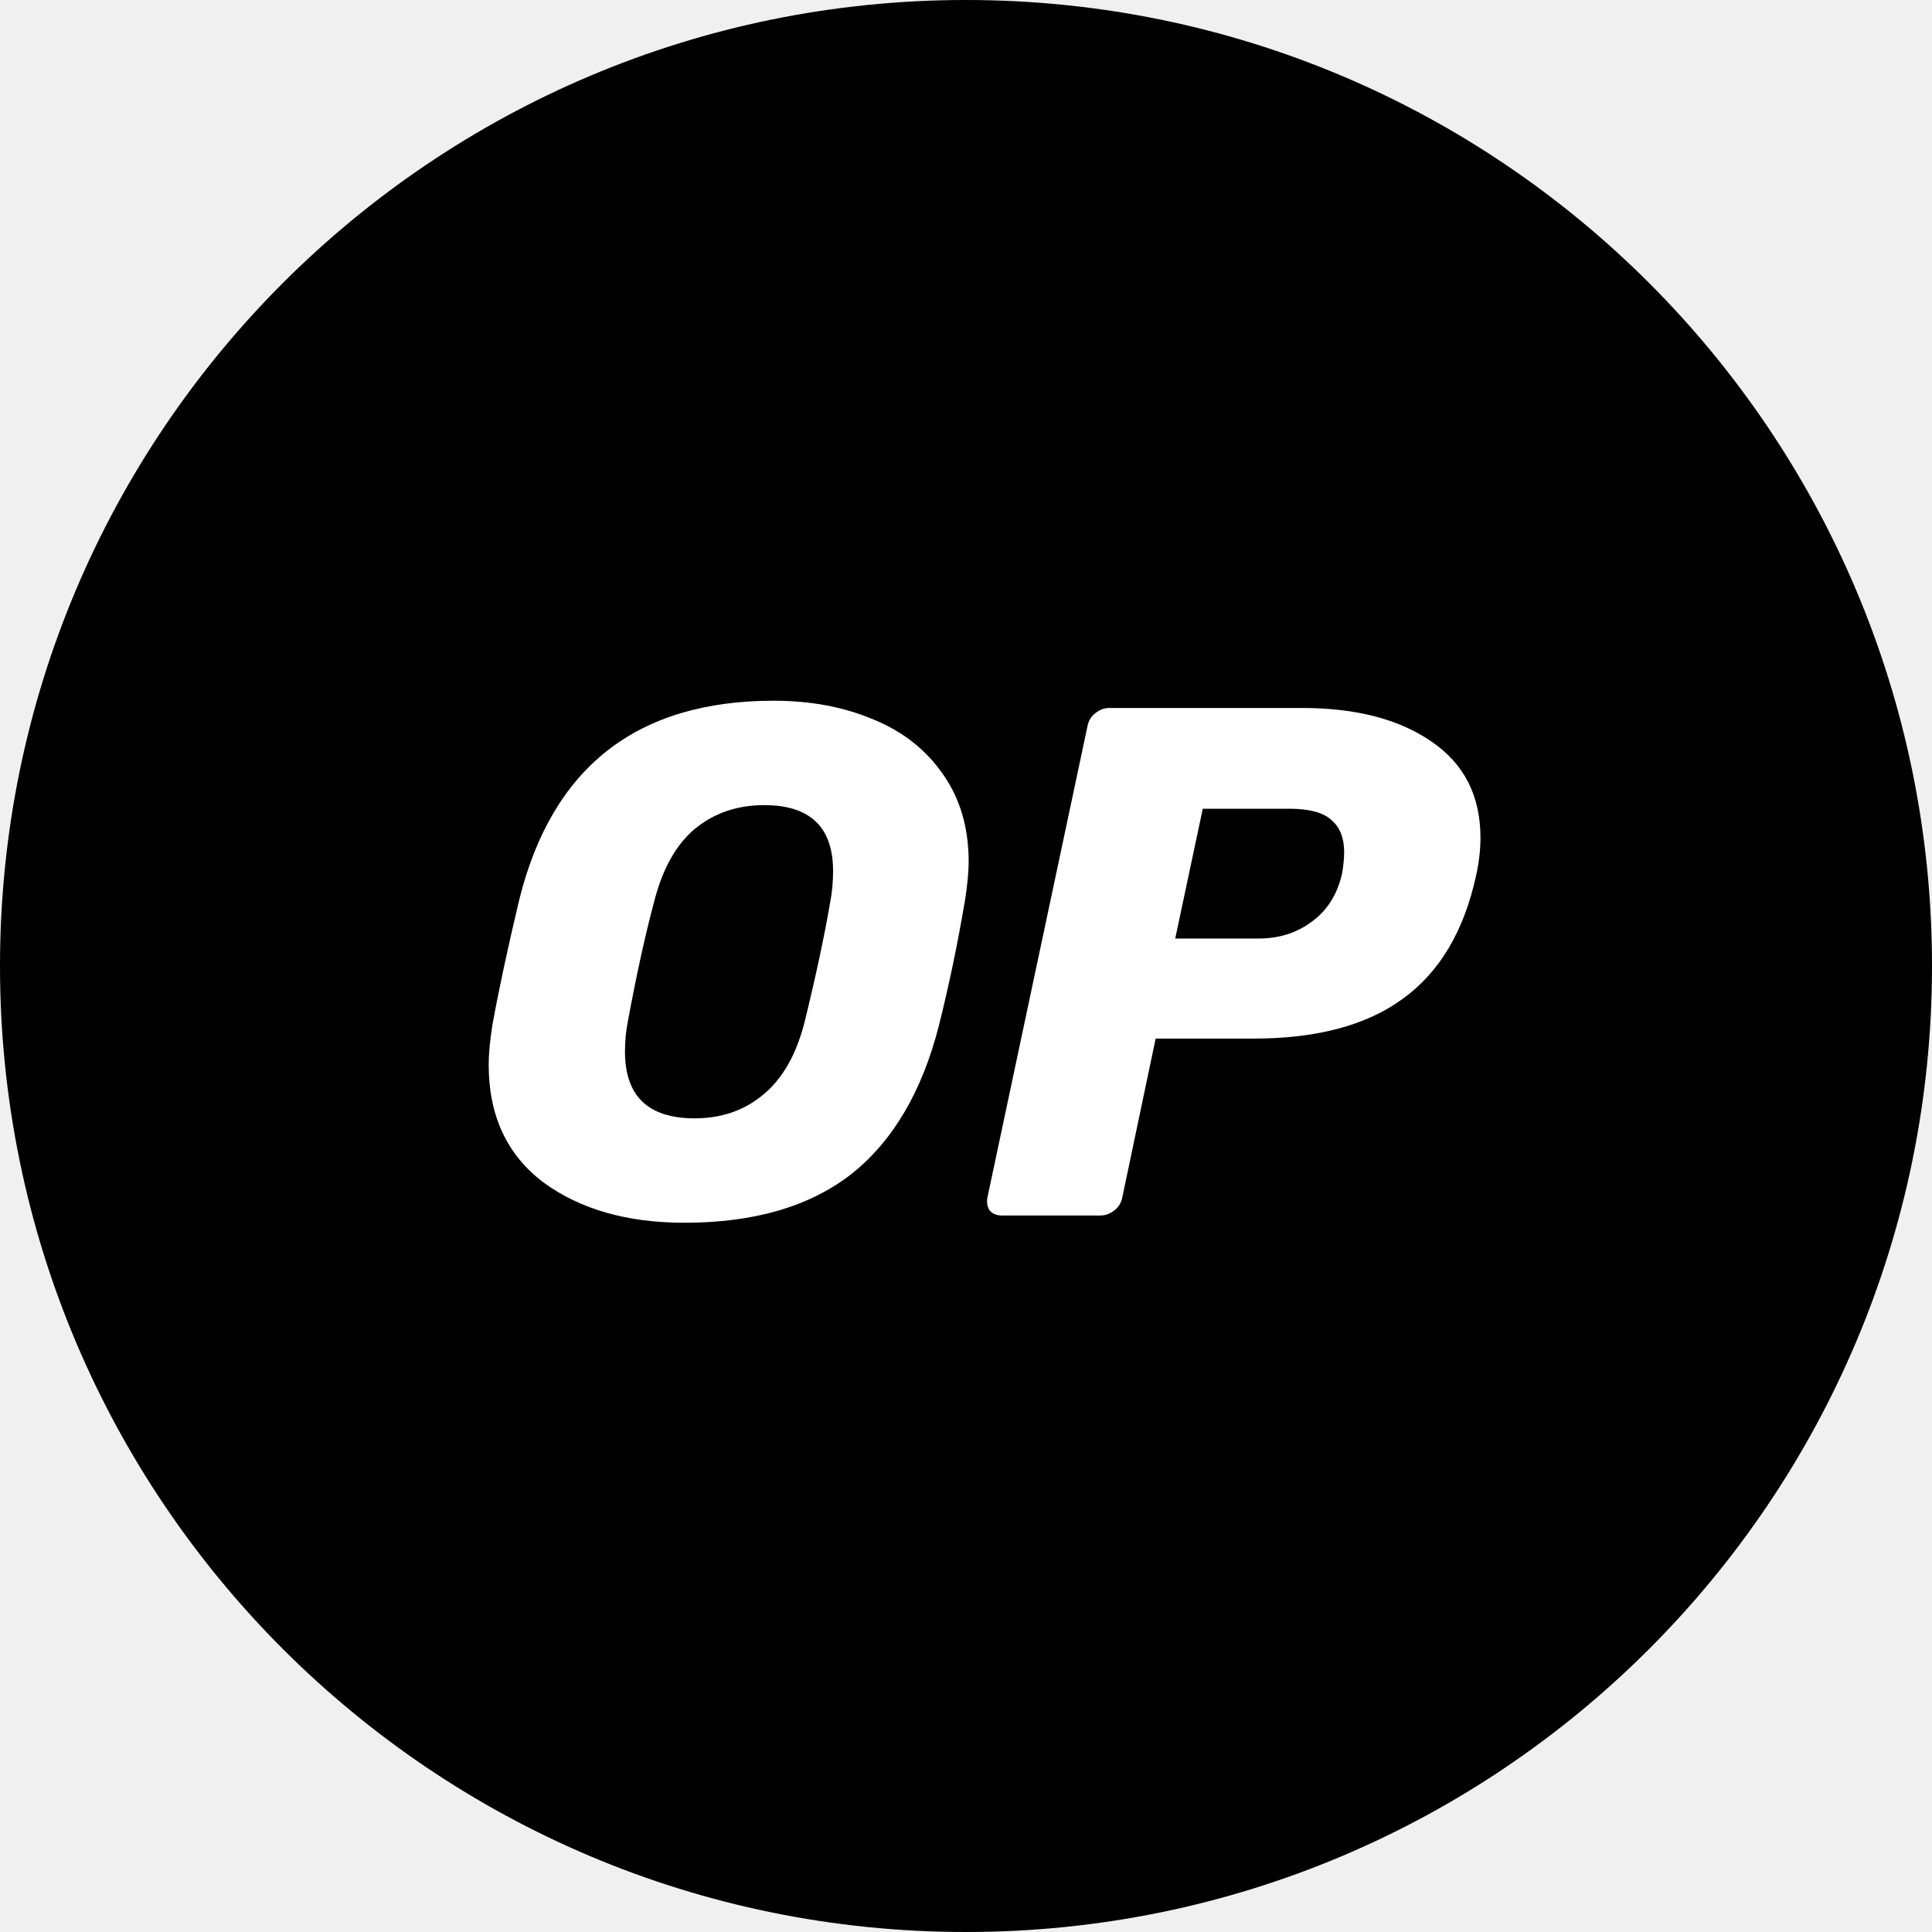
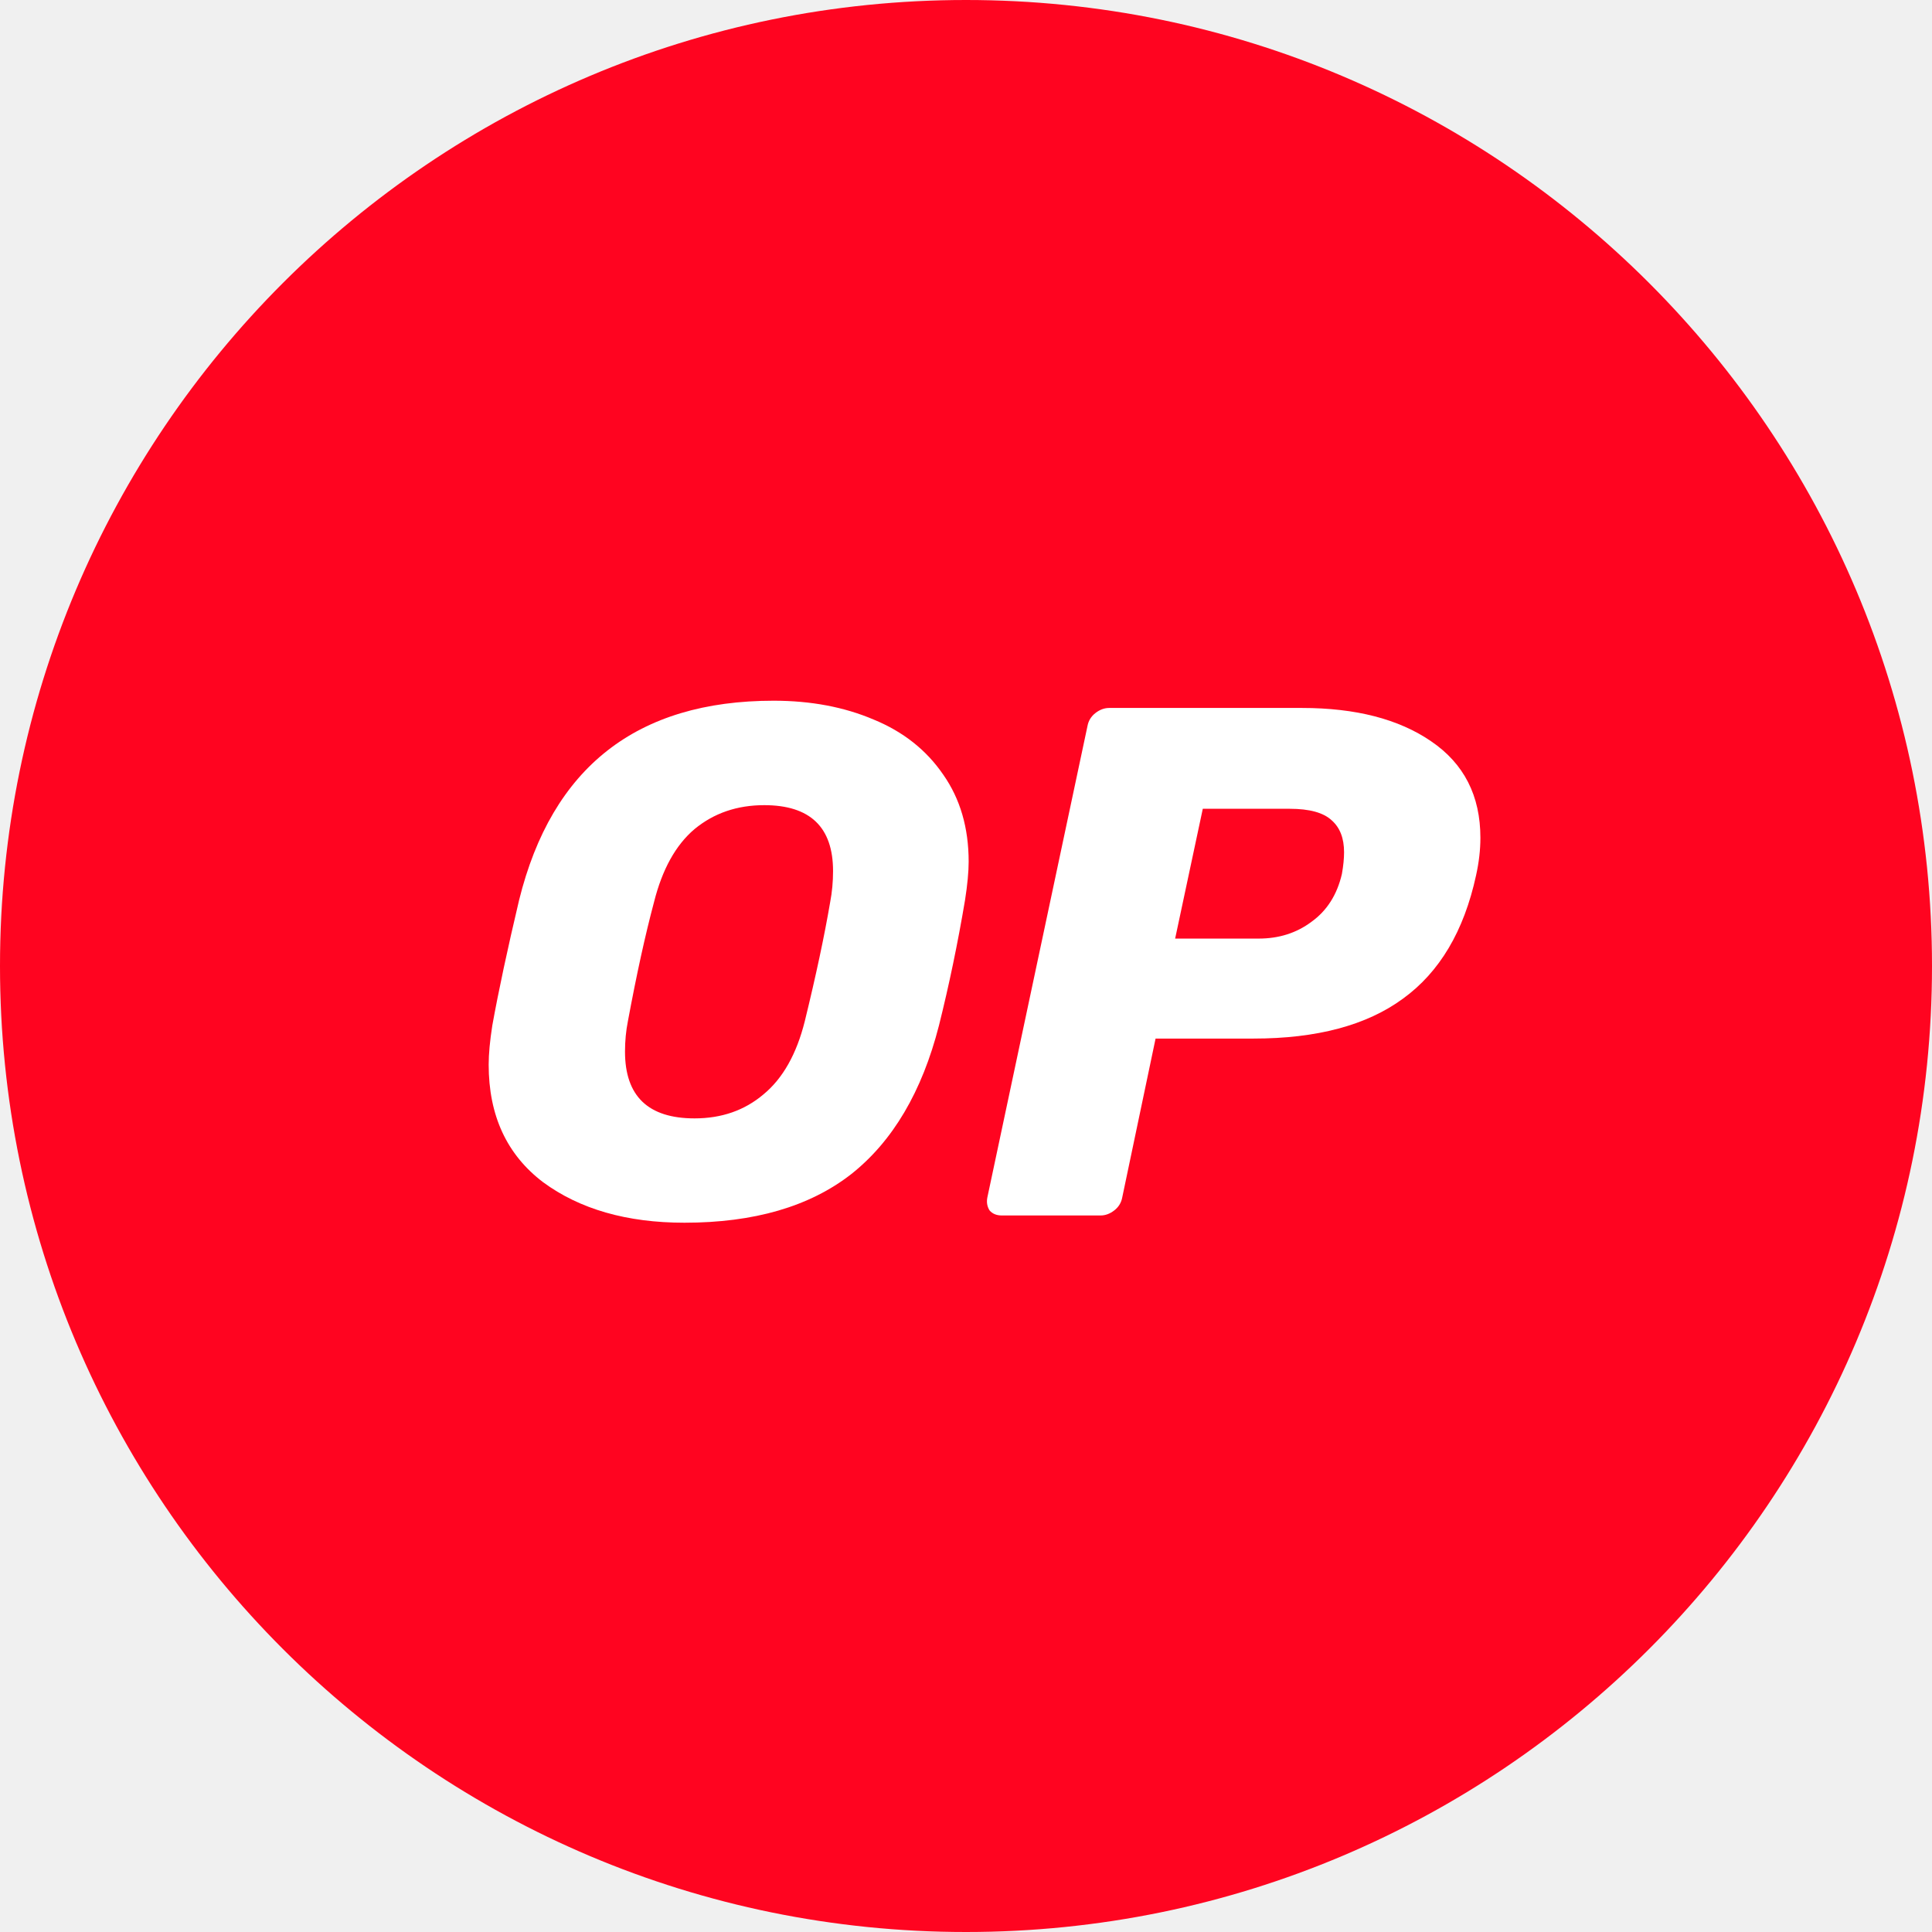
- <svg xmlns="http://www.w3.org/2000/svg" width="500" height="500" viewBox="0 0 500 500" fill="none">
-   <circle cx="250" cy="250" r="250" fill="#000000" />
-   <path d="M177.133 316.446C162.247 316.446 150.051 312.943 140.544 305.938C131.162 298.808 126.471 288.676 126.471 275.541C126.471 272.789 126.784 269.411 127.409 265.408C129.036 256.402 131.35 245.581 134.352 232.947C142.858 198.547 164.812 181.347 200.213 181.347C209.845 181.347 218.476 182.973 226.107 186.225C233.738 189.352 239.742 194.106 244.12 200.486C248.498 206.74 250.688 214.246 250.688 223.002C250.688 225.629 250.375 228.944 249.749 232.947C247.873 244.08 245.621 254.901 242.994 265.408C238.616 282.546 231.048 295.368 220.29 303.874C209.532 312.255 195.147 316.446 177.133 316.446ZM179.76 289.426C186.766 289.426 192.707 287.362 197.586 283.234C202.59 279.106 206.155 272.789 208.281 264.283C211.158 252.524 213.348 242.266 214.849 233.51C215.349 230.883 215.599 228.194 215.599 225.441C215.599 214.058 209.657 208.366 197.774 208.366C190.768 208.366 184.764 210.43 179.76 214.558C174.882 218.687 171.379 225.004 169.253 233.51C167.001 241.891 164.749 252.149 162.498 264.283C161.997 266.784 161.747 269.411 161.747 272.163C161.747 283.672 167.752 289.426 179.76 289.426Z" fill="white" />
-   <path d="M259.303 314.57C257.927 314.57 256.863 314.132 256.113 313.256C255.487 312.255 255.3 311.13 255.55 309.879L281.444 187.914C281.694 186.538 282.382 185.412 283.508 184.536C284.634 183.661 285.822 183.223 287.073 183.223H336.985C350.87 183.223 362.003 186.1 370.384 191.854C378.891 197.609 383.144 205.927 383.144 216.81C383.144 219.937 382.769 223.19 382.018 226.567C378.891 240.953 372.574 251.586 363.067 258.466C353.685 265.346 340.8 268.786 324.413 268.786H299.082L290.451 309.879C290.2 311.255 289.512 312.38 288.387 313.256C287.261 314.132 286.072 314.57 284.822 314.57H259.303ZM325.727 242.892C330.98 242.892 335.546 241.453 339.424 238.576C343.427 235.699 346.054 231.571 347.305 226.192C347.68 224.065 347.868 222.189 347.868 220.563C347.868 216.935 346.805 214.183 344.678 212.307C342.551 210.305 338.924 209.305 333.795 209.305H311.278L304.148 242.892H325.727Z" fill="white" />
+ <svg xmlns="http://www.w3.org/2000/svg" width="16" height="16" viewBox="0 0 16 16" fill="none">
+   <g clip-path="url(#clip0_1665_41374)">
+     <path d="M8 16C12.418 16 16 12.418 16 8C16 3.582 12.418 0 8 0C3.582 0 0 3.582 0 8C0 12.418 3.582 16 8 16Z" fill="#FF0420" />
+     <path d="M5.668 10.126C5.192 10.126 4.801 10.014 4.497 9.79C4.197 9.562 4.047 9.238 4.047 8.817C4.047 8.729 4.057 8.621 4.077 8.493C4.129 8.205 4.203 7.859 4.299 7.454C4.571 6.354 5.274 5.803 6.407 5.803C6.715 5.803 6.991 5.855 7.235 5.959C7.479 6.059 7.672 6.211 7.812 6.416C7.952 6.616 8.022 6.856 8.022 7.136C8.022 7.22 8.012 7.326 7.992 7.454C7.932 7.811 7.86 8.157 7.776 8.493C7.636 9.041 7.393 9.452 7.049 9.724C6.705 9.992 6.245 10.126 5.668 10.126ZM5.752 9.262C5.976 9.262 6.166 9.196 6.323 9.063C6.483 8.931 6.597 8.729 6.665 8.457C6.757 8.081 6.827 7.753 6.875 7.472C6.891 7.388 6.899 7.302 6.899 7.214C6.899 6.85 6.709 6.668 6.329 6.668C6.104 6.668 5.912 6.734 5.752 6.866C5.596 6.998 5.484 7.2 5.416 7.472C5.344 7.741 5.272 8.069 5.2 8.457C5.184 8.537 5.176 8.621 5.176 8.709C5.176 9.078 5.368 9.262 5.752 9.262Z" fill="white" />
+     <path d="M8.297 10.066C8.253 10.066 8.219 10.052 8.195 10.024C8.175 9.992 8.169 9.956 8.177 9.916L9.006 6.013C9.014 5.969 9.036 5.933 9.072 5.905C9.108 5.877 9.146 5.863 9.186 5.863H10.783C11.227 5.863 11.584 5.955 11.852 6.139C12.124 6.324 12.26 6.59 12.26 6.938C12.26 7.038 12.248 7.142 12.224 7.25C12.124 7.711 11.922 8.051 11.618 8.271C11.318 8.491 10.905 8.601 10.381 8.601H9.57L9.294 9.916C9.286 9.96 9.264 9.996 9.228 10.024C9.192 10.052 9.154 10.066 9.114 10.066H8.297ZM10.423 7.773C10.591 7.773 10.737 7.727 10.861 7.634C10.989 7.542 11.073 7.41 11.113 7.238C11.125 7.17 11.131 7.11 11.131 7.058C11.131 6.942 11.097 6.854 11.029 6.794C10.961 6.73 10.845 6.698 10.681 6.698H9.961L9.732 7.773H10.423Z" fill="white" />
+   </g>
+   <defs>
+     <clipPath id="clip0_1665_41374">
+       <rect width="16" height="16" fill="white" />
+     </clipPath>
+   </defs>
</svg>
